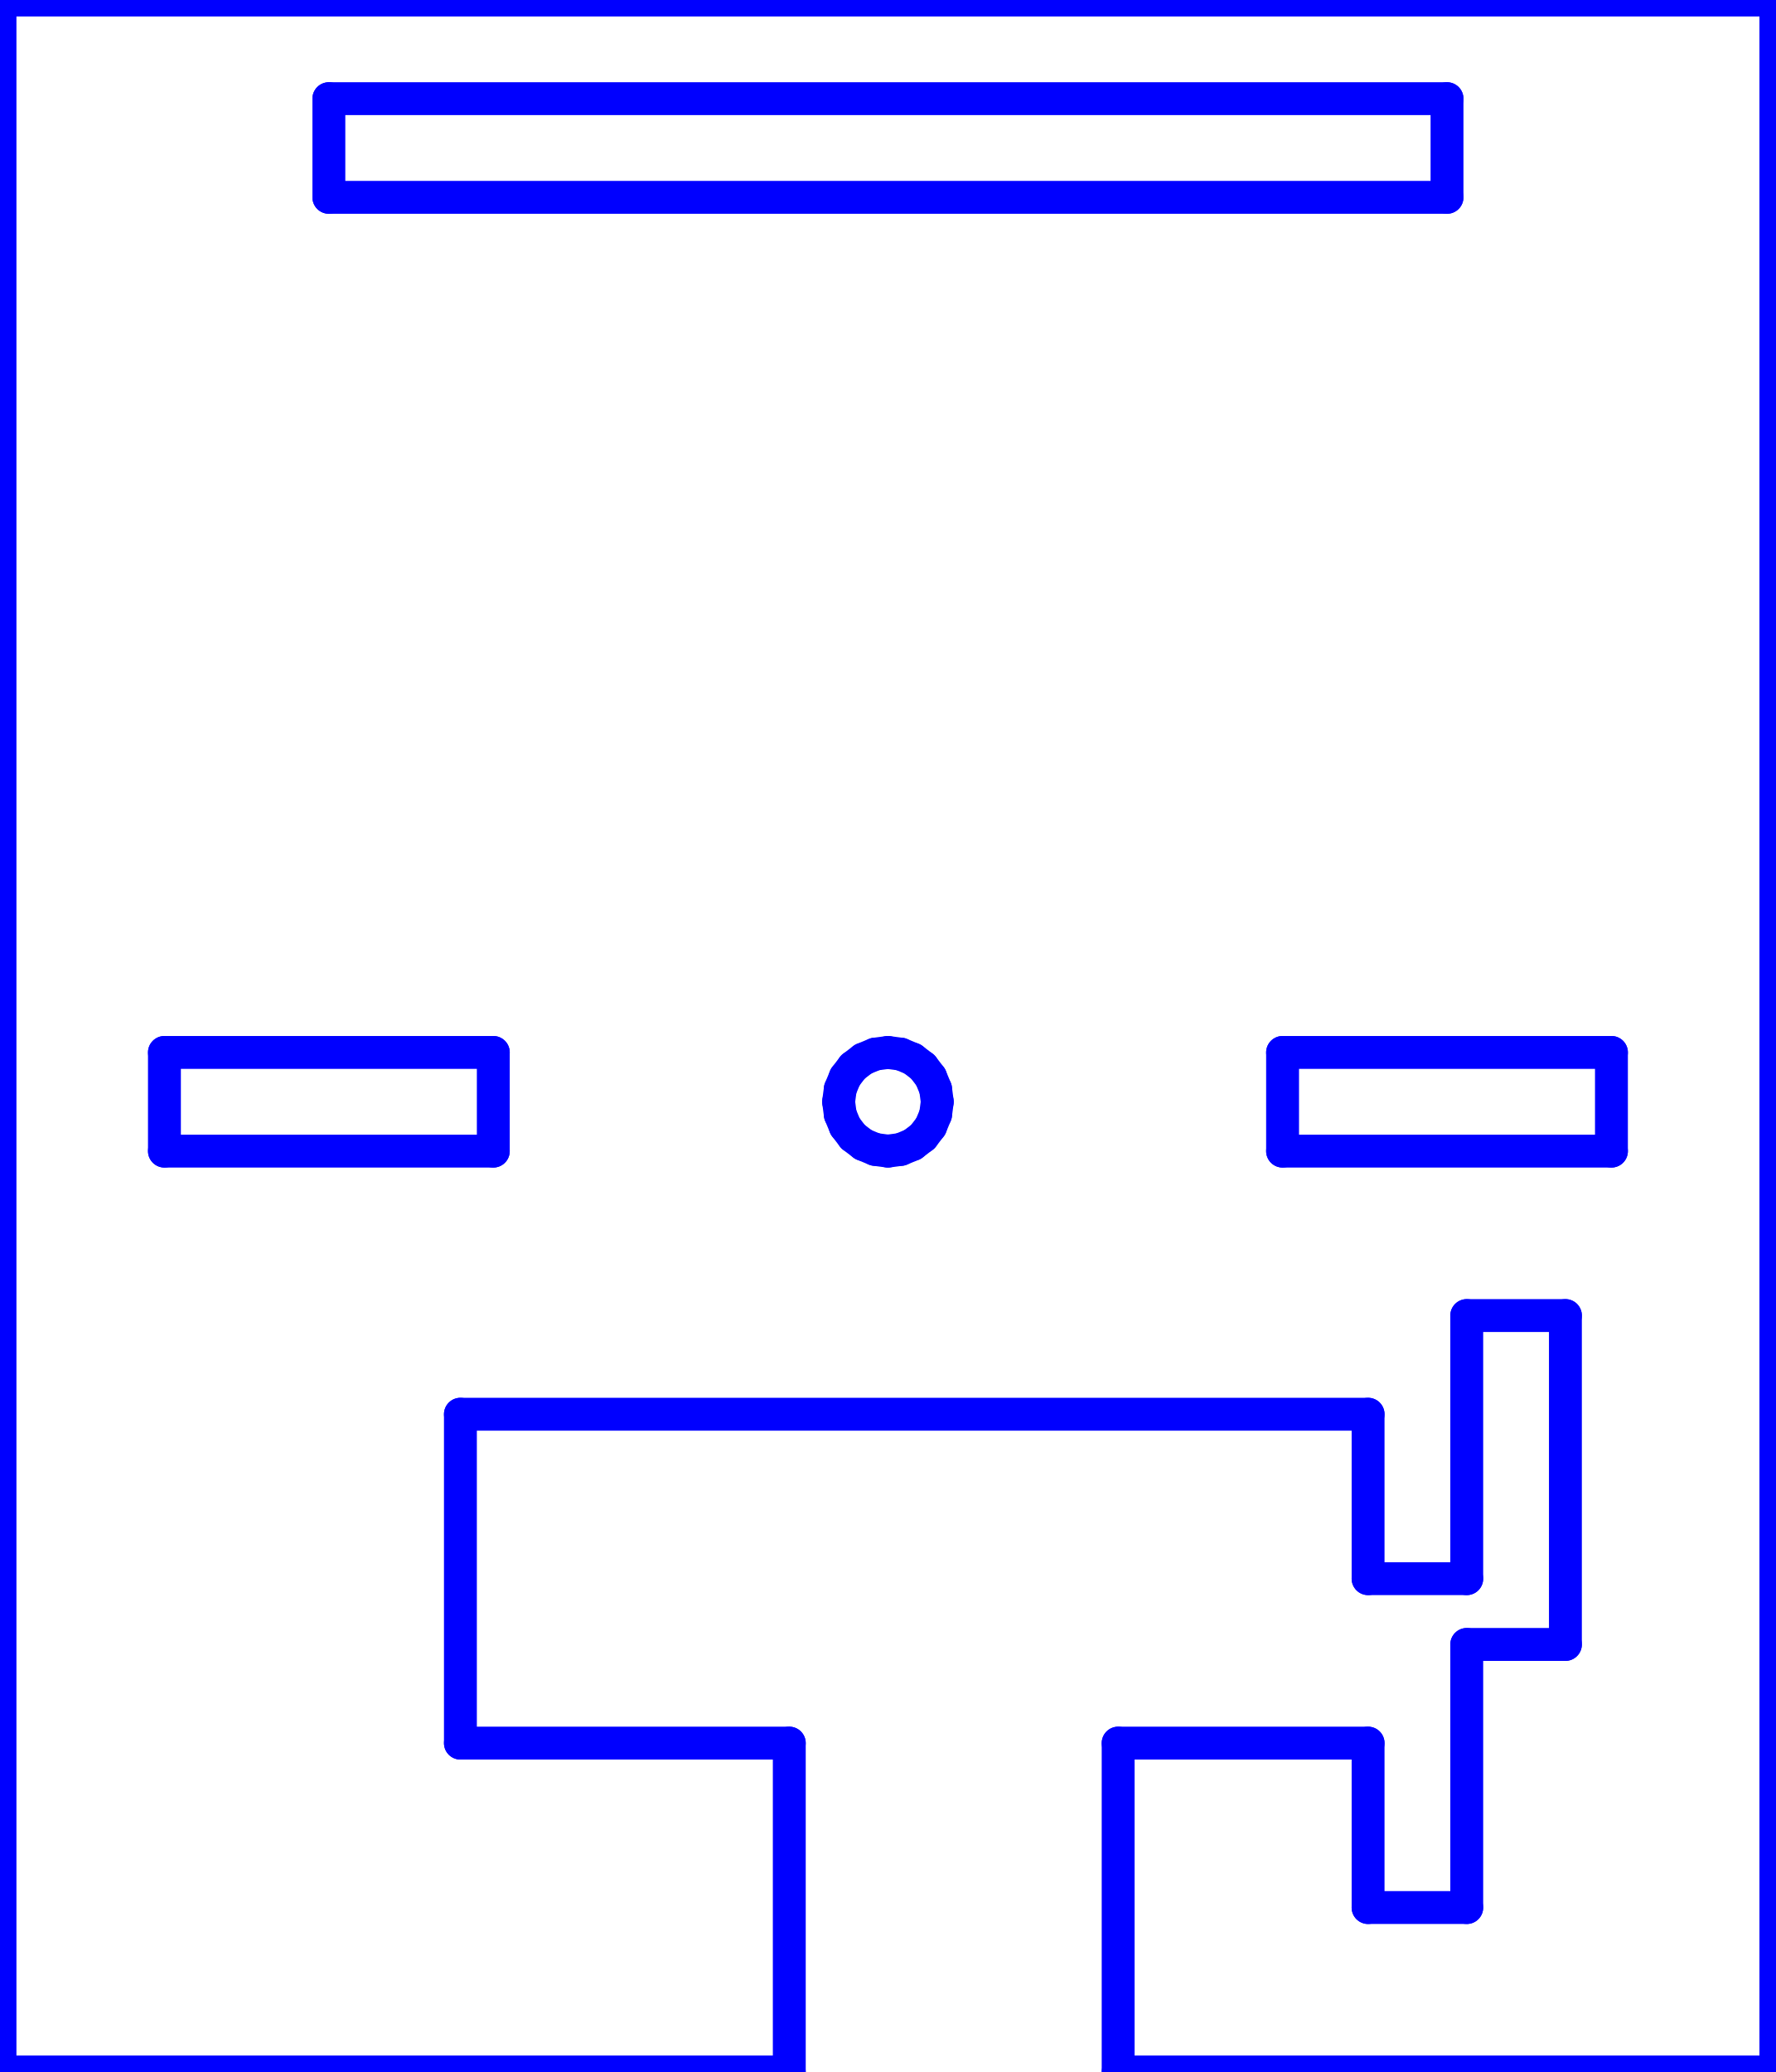
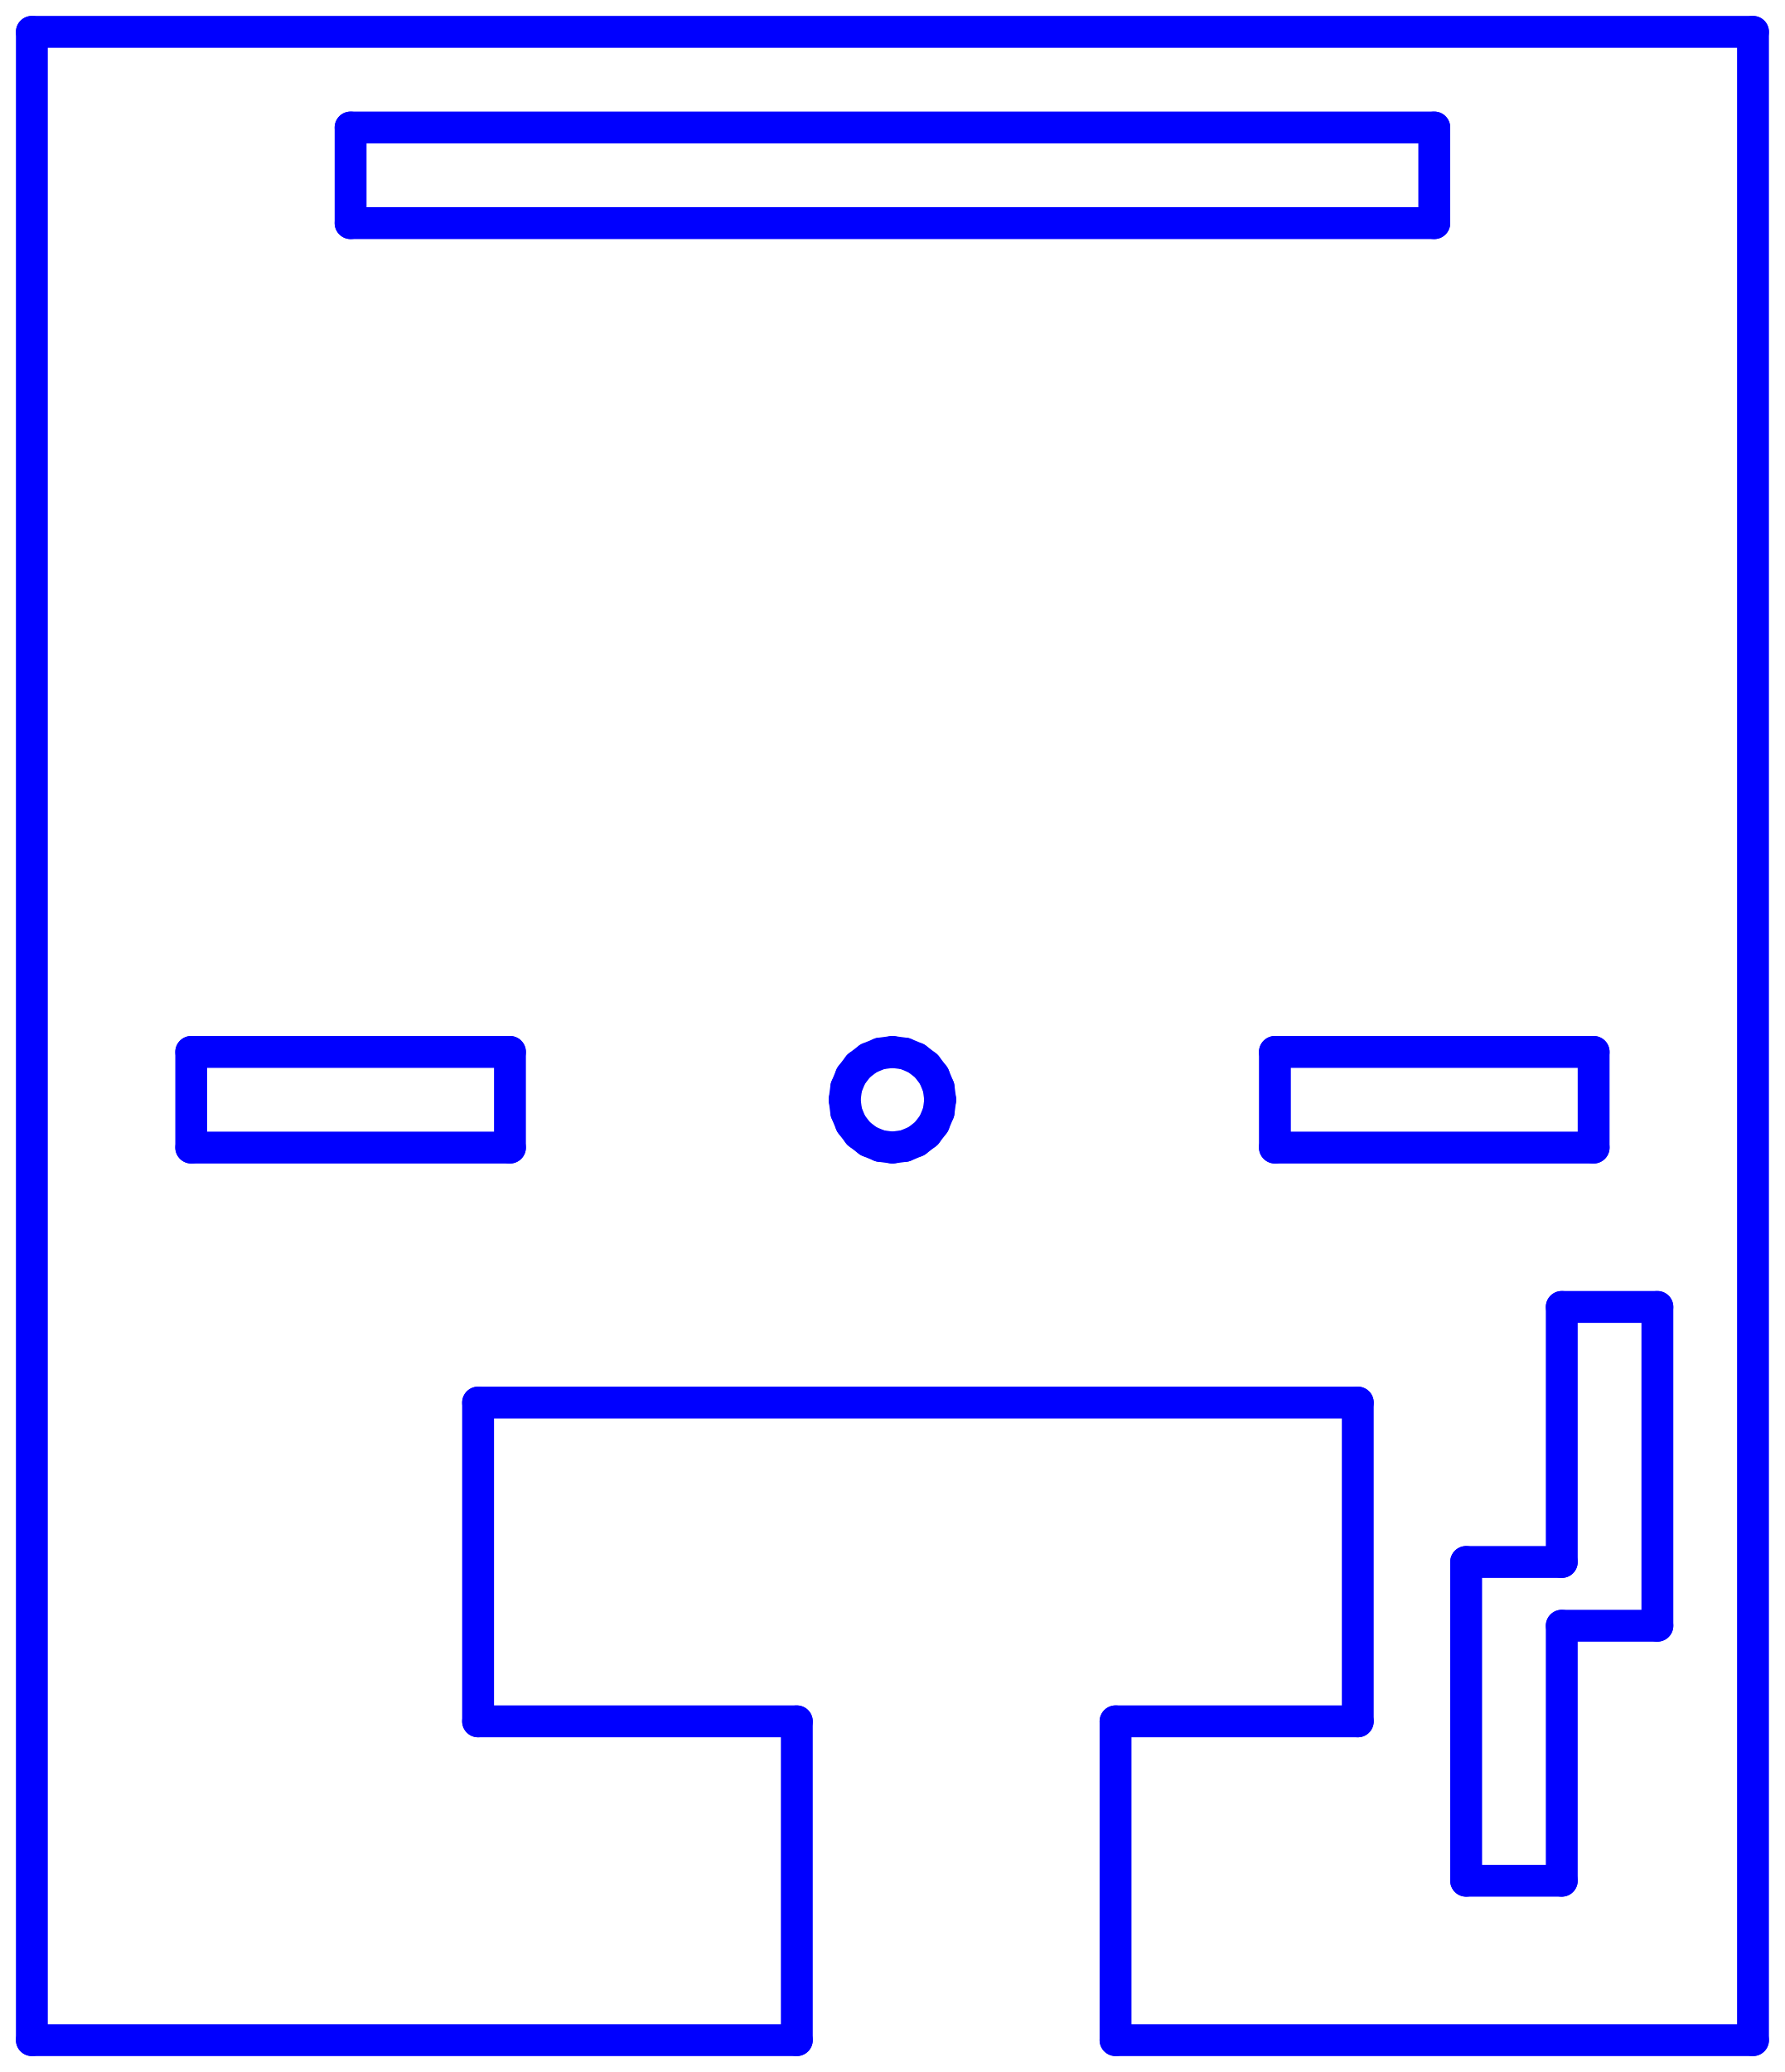
- <svg xmlns="http://www.w3.org/2000/svg" width="54mm" height="63mm" viewBox="0 0 54 63" version="1.1">
+ <svg xmlns="http://www.w3.org/2000/svg" width="56mm" height="65.0mm" viewBox="0 0 56 65.0" version="1.1">
  <g id="face0" fill="none" stroke="rgb(0,0,255)" stroke-width="1" stroke-miterlimit="4" stroke-dasharray="none" stroke-linejoin="round" stroke-linecap="round">
-     <line x1="41.6" y1="48" x2="44.6" y2="48" />
-     <line x1="44.6" y1="48" x2="44.6" y2="40" />
-     <line x1="44.6" y1="40" x2="47.6" y2="40" />
-     <line x1="47.6" y1="40" x2="47.6" y2="50" />
-     <line x1="47.6" y1="50" x2="44.6" y2="50" />
-     <line x1="44.6" y1="50" x2="44.6" y2="58" />
-     <line x1="44.6" y1="58" x2="41.6" y2="58" />
-     <line x1="41.6" y1="58" x2="41.6" y2="53" />
-     <line x1="41.6" y1="53" x2="34" y2="53" />
-     <line x1="34" y1="53" x2="34" y2="63" />
-     <line x1="34" y1="63" x2="54" y2="63" />
-     <line x1="54" y1="63" x2="54" y2="0" />
-     <line x1="54" y1="0" x2="0" y2="0" />
-     <line x1="0" y1="0" x2="0" y2="63" />
-     <line x1="0" y1="63" x2="24" y2="63" />
-     <line x1="24" y1="63" x2="24" y2="53" />
-     <line x1="24" y1="53" x2="14" y2="53" />
-     <line x1="14" y1="53" x2="14" y2="43" />
-     <line x1="14" y1="43" x2="41.6" y2="43" />
-     <line x1="41.6" y1="43" x2="41.6" y2="48" />
-     <line x1="15" y1="35" x2="5" y2="35" />
-     <line x1="5" y1="35" x2="5" y2="32" />
-     <line x1="5" y1="32" x2="15" y2="32" />
-     <line x1="15" y1="32" x2="15" y2="35" />
-     <line x1="39" y1="32" x2="49" y2="32" />
-     <line x1="49" y1="32" x2="49" y2="35" />
-     <line x1="49" y1="35" x2="39" y2="35" />
-     <line x1="39" y1="35" x2="39" y2="32" />
-     <line x1="10" y1="3" x2="44" y2="3" />
-     <line x1="44" y1="3" x2="44" y2="6" />
-     <line x1="44" y1="6" x2="10" y2="6" />
-     <line x1="10" y1="6" x2="10" y2="3" />
-     <line x1="25.551" y1="33.888" x2="25.5" y2="33.5" />
-     <line x1="25.5" y1="33.5" x2="25.551" y2="33.112" />
-     <line x1="25.551" y1="33.112" x2="25.701" y2="32.75" />
-     <line x1="25.701" y1="32.75" x2="25.939" y2="32.439" />
-     <line x1="25.939" y1="32.439" x2="26.25" y2="32.201" />
-     <line x1="26.25" y1="32.201" x2="26.612" y2="32.051" />
-     <line x1="26.612" y1="32.051" x2="27" y2="32" />
-     <line x1="27" y1="32" x2="27.388" y2="32.051" />
-     <line x1="27.388" y1="32.051" x2="27.75" y2="32.201" />
-     <line x1="27.75" y1="32.201" x2="28.061" y2="32.439" />
-     <line x1="28.061" y1="32.439" x2="28.299" y2="32.75" />
-     <line x1="28.299" y1="32.75" x2="28.449" y2="33.112" />
-     <line x1="28.449" y1="33.112" x2="28.5" y2="33.5" />
-     <line x1="28.5" y1="33.5" x2="28.449" y2="33.888" />
-     <line x1="28.449" y1="33.888" x2="28.299" y2="34.25" />
-     <line x1="28.299" y1="34.25" x2="28.061" y2="34.561" />
-     <line x1="28.061" y1="34.561" x2="27.75" y2="34.799" />
-     <line x1="27.75" y1="34.799" x2="27.388" y2="34.949" />
-     <line x1="27.388" y1="34.949" x2="27" y2="35" />
-     <line x1="27" y1="35" x2="26.612" y2="34.949" />
-     <line x1="26.612" y1="34.949" x2="26.25" y2="34.799" />
-     <line x1="26.25" y1="34.799" x2="25.939" y2="34.561" />
-     <line x1="25.939" y1="34.561" x2="25.701" y2="34.25" />
-     <line x1="25.701" y1="34.25" x2="25.551" y2="33.888" />
+     <line x1="42.6" y1="44" x2="42.6" y2="54" />
+     <line x1="42.6" y1="54" x2="35" y2="54" />
+     <line x1="35" y1="54" x2="35" y2="64.0" />
+     <line x1="35" y1="64.0" x2="55" y2="64" />
+     <line x1="55" y1="64" x2="55" y2="1.0" />
+     <line x1="55" y1="1.0" x2="1.0" y2="1.0" />
+     <line x1="1.0" y1="1.0" x2="1.0" y2="64" />
+     <line x1="1.0" y1="64" x2="25" y2="64.0" />
+     <line x1="25" y1="64.0" x2="25" y2="54" />
+     <line x1="25" y1="54" x2="15" y2="54" />
+     <line x1="15" y1="54" x2="15" y2="44" />
+     <line x1="15" y1="44" x2="42.6" y2="44" />
+     <line x1="16.0" y1="36.0" x2="6" y2="36.0" />
+     <line x1="6" y1="36.0" x2="6" y2="33.0" />
+     <line x1="6" y1="33.0" x2="16.0" y2="33.0" />
+     <line x1="16.0" y1="33.0" x2="16.0" y2="36.0" />
+     <line x1="40" y1="33.0" x2="50" y2="33.0" />
+     <line x1="50" y1="33.0" x2="50" y2="36.0" />
+     <line x1="50" y1="36.0" x2="40" y2="36.0" />
+     <line x1="40" y1="36.0" x2="40" y2="33.0" />
+     <line x1="11" y1="4.0" x2="45" y2="4.0" />
+     <line x1="45" y1="4.0" x2="45" y2="7.0" />
+     <line x1="45" y1="7.0" x2="11" y2="7.0" />
+     <line x1="11" y1="7.0" x2="11" y2="4.0" />
+     <line x1="26.551" y1="34.888" x2="26.5" y2="34.5" />
+     <line x1="26.5" y1="34.5" x2="26.551" y2="34.112" />
+     <line x1="26.551" y1="34.112" x2="26.701" y2="33.75" />
+     <line x1="26.701" y1="33.75" x2="26.939" y2="33.439" />
+     <line x1="26.939" y1="33.439" x2="27.25" y2="33.201" />
+     <line x1="27.25" y1="33.201" x2="27.612" y2="33.051" />
+     <line x1="27.612" y1="33.051" x2="28.0" y2="33" />
+     <line x1="28.0" y1="33" x2="28.388" y2="33.051" />
+     <line x1="28.388" y1="33.051" x2="28.75" y2="33.201" />
+     <line x1="28.75" y1="33.201" x2="29.061" y2="33.439" />
+     <line x1="29.061" y1="33.439" x2="29.299" y2="33.75" />
+     <line x1="29.299" y1="33.75" x2="29.449" y2="34.112" />
+     <line x1="29.449" y1="34.112" x2="29.5" y2="34.5" />
+     <line x1="29.5" y1="34.5" x2="29.449" y2="34.888" />
+     <line x1="29.449" y1="34.888" x2="29.299" y2="35.25" />
+     <line x1="29.299" y1="35.25" x2="29.061" y2="35.561" />
+     <line x1="29.061" y1="35.561" x2="28.75" y2="35.799" />
+     <line x1="28.75" y1="35.799" x2="28.388" y2="35.949" />
+     <line x1="28.388" y1="35.949" x2="28.0" y2="36" />
+     <line x1="28.0" y1="36" x2="27.612" y2="35.949" />
+     <line x1="27.612" y1="35.949" x2="27.25" y2="35.799" />
+     <line x1="27.25" y1="35.799" x2="26.939" y2="35.561" />
+     <line x1="26.939" y1="35.561" x2="26.701" y2="35.25" />
+     <line x1="26.701" y1="35.25" x2="26.551" y2="34.888" />
+     <line x1="46" y1="59" x2="46" y2="49.0" />
+     <line x1="46" y1="49.0" x2="49" y2="49.0" />
+     <line x1="49" y1="49.0" x2="49" y2="41" />
+     <line x1="49" y1="41" x2="52" y2="41" />
+     <line x1="52" y1="41" x2="52" y2="51.0" />
+     <line x1="52" y1="51.0" x2="49" y2="51.0" />
+     <line x1="49" y1="51.0" x2="49" y2="59" />
+     <line x1="49" y1="59" x2="46" y2="59" />
  </g>
</svg>
